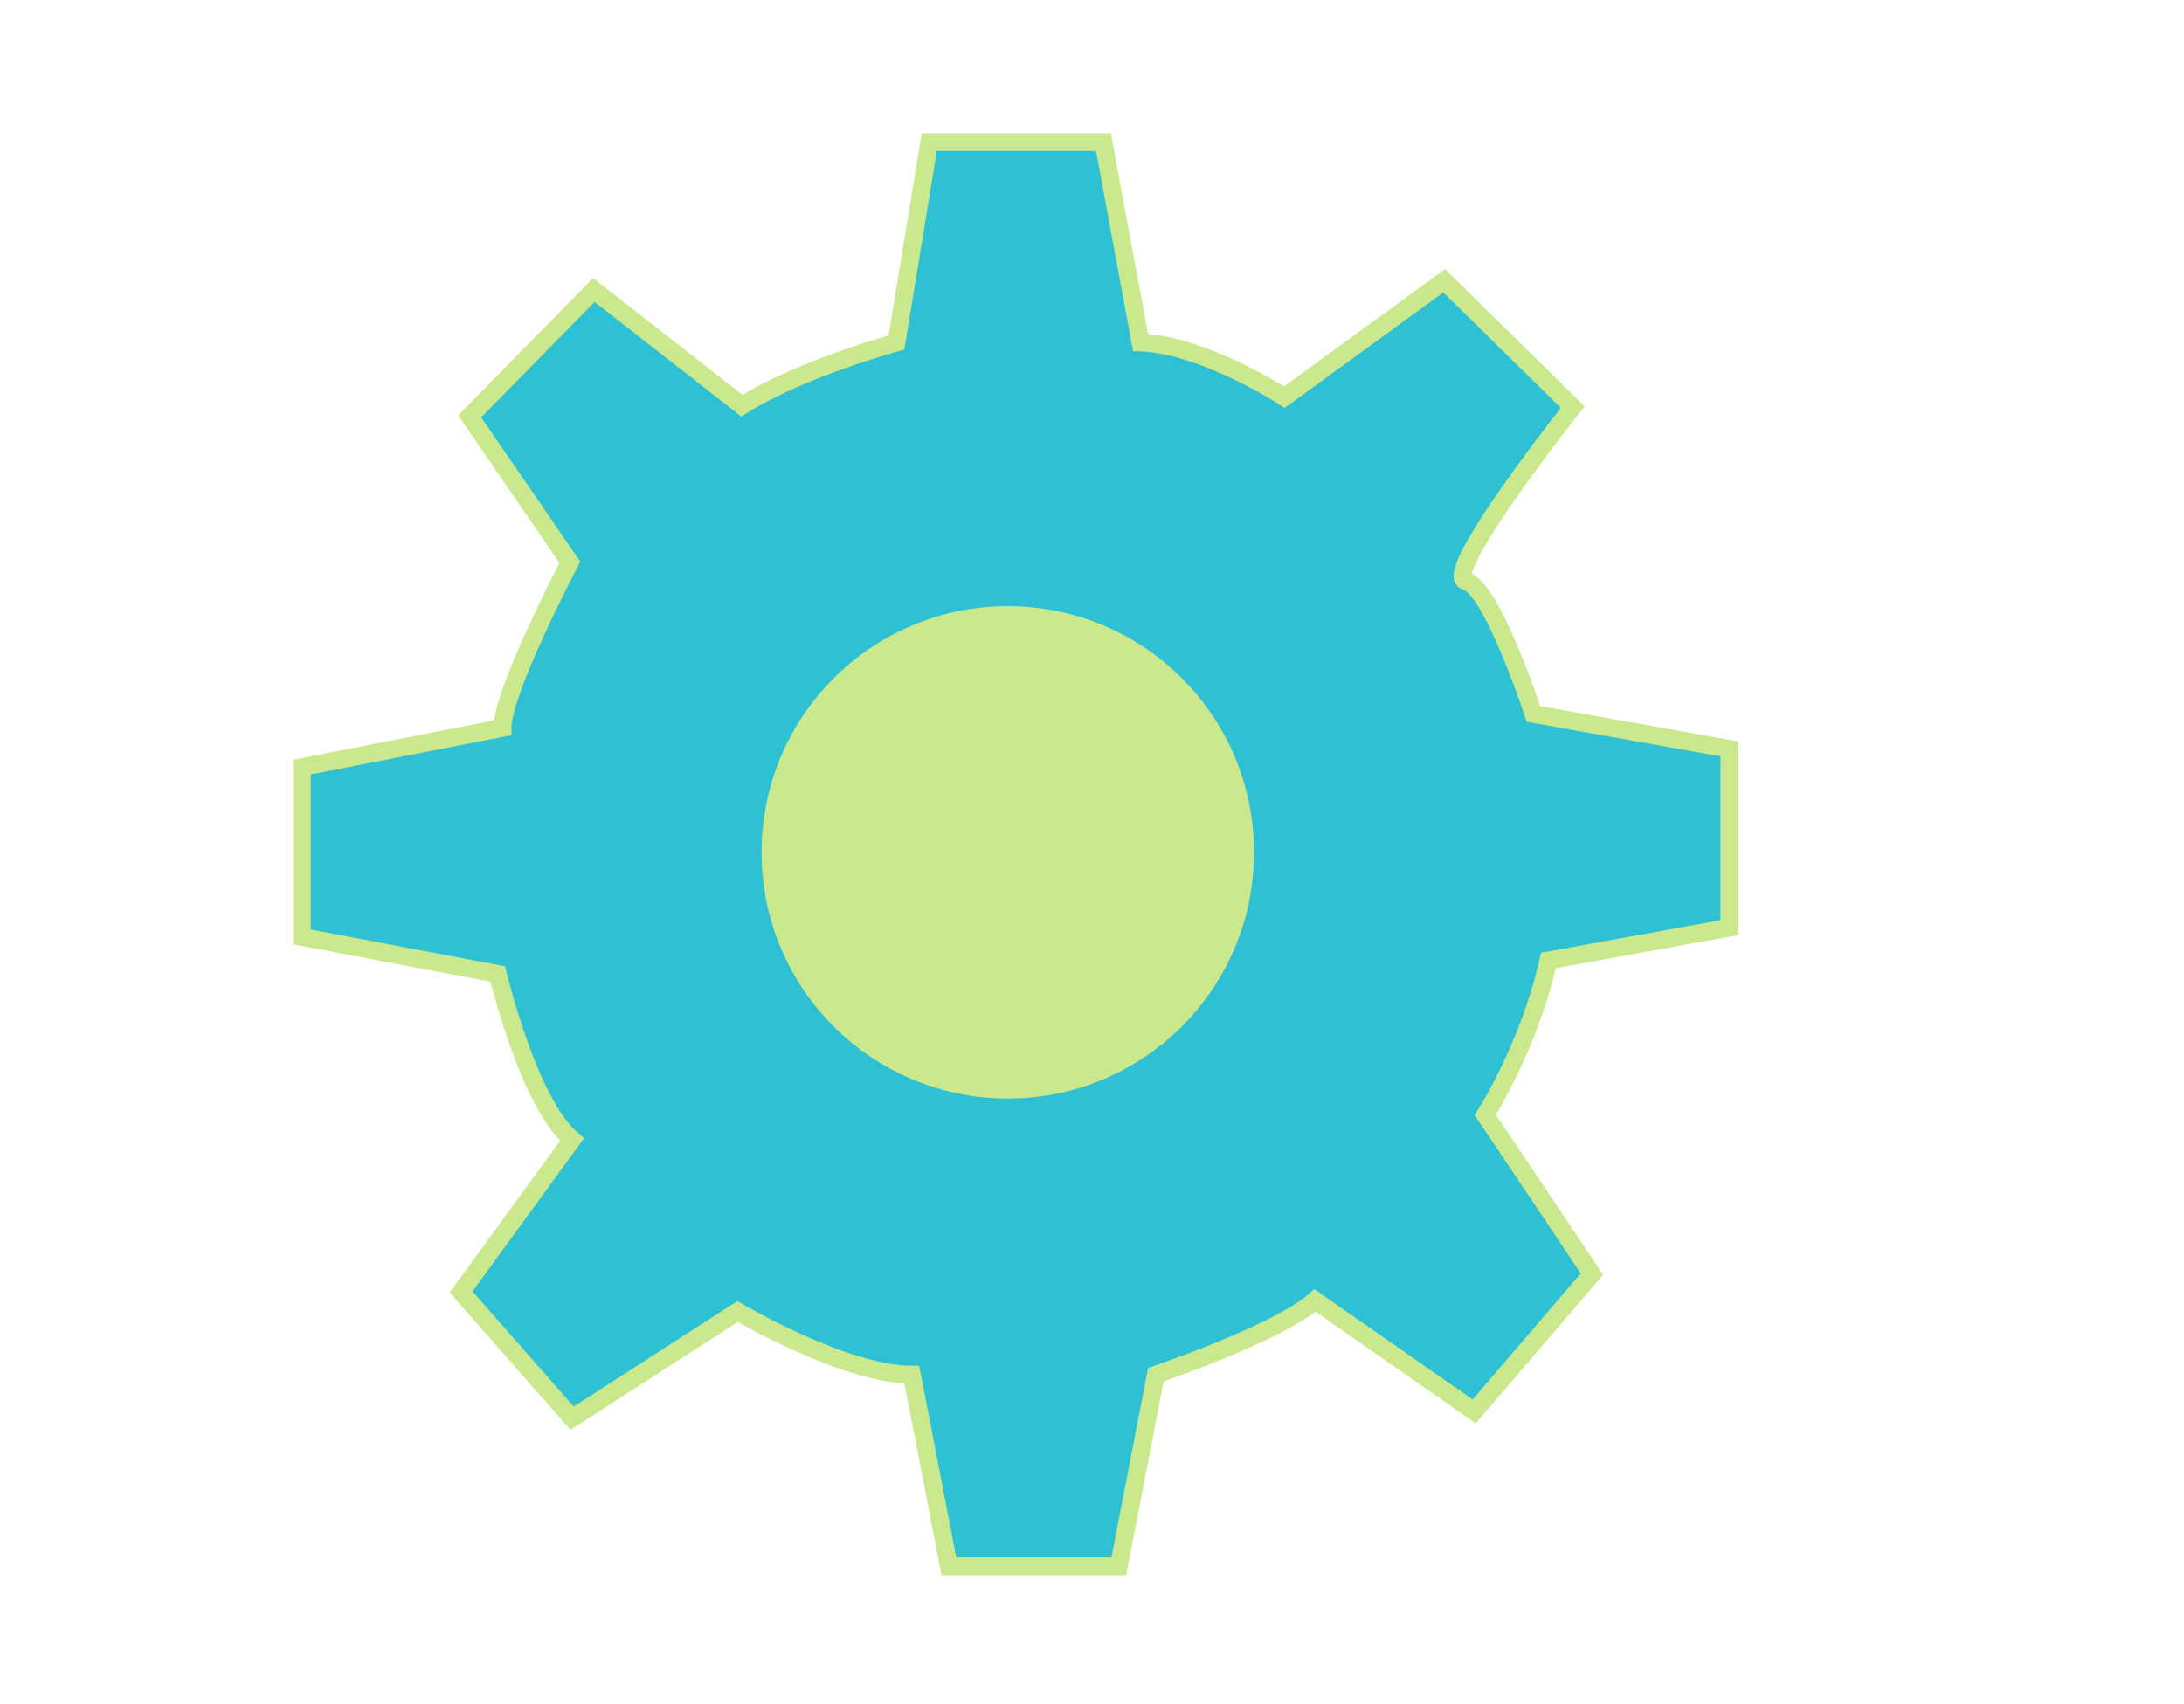
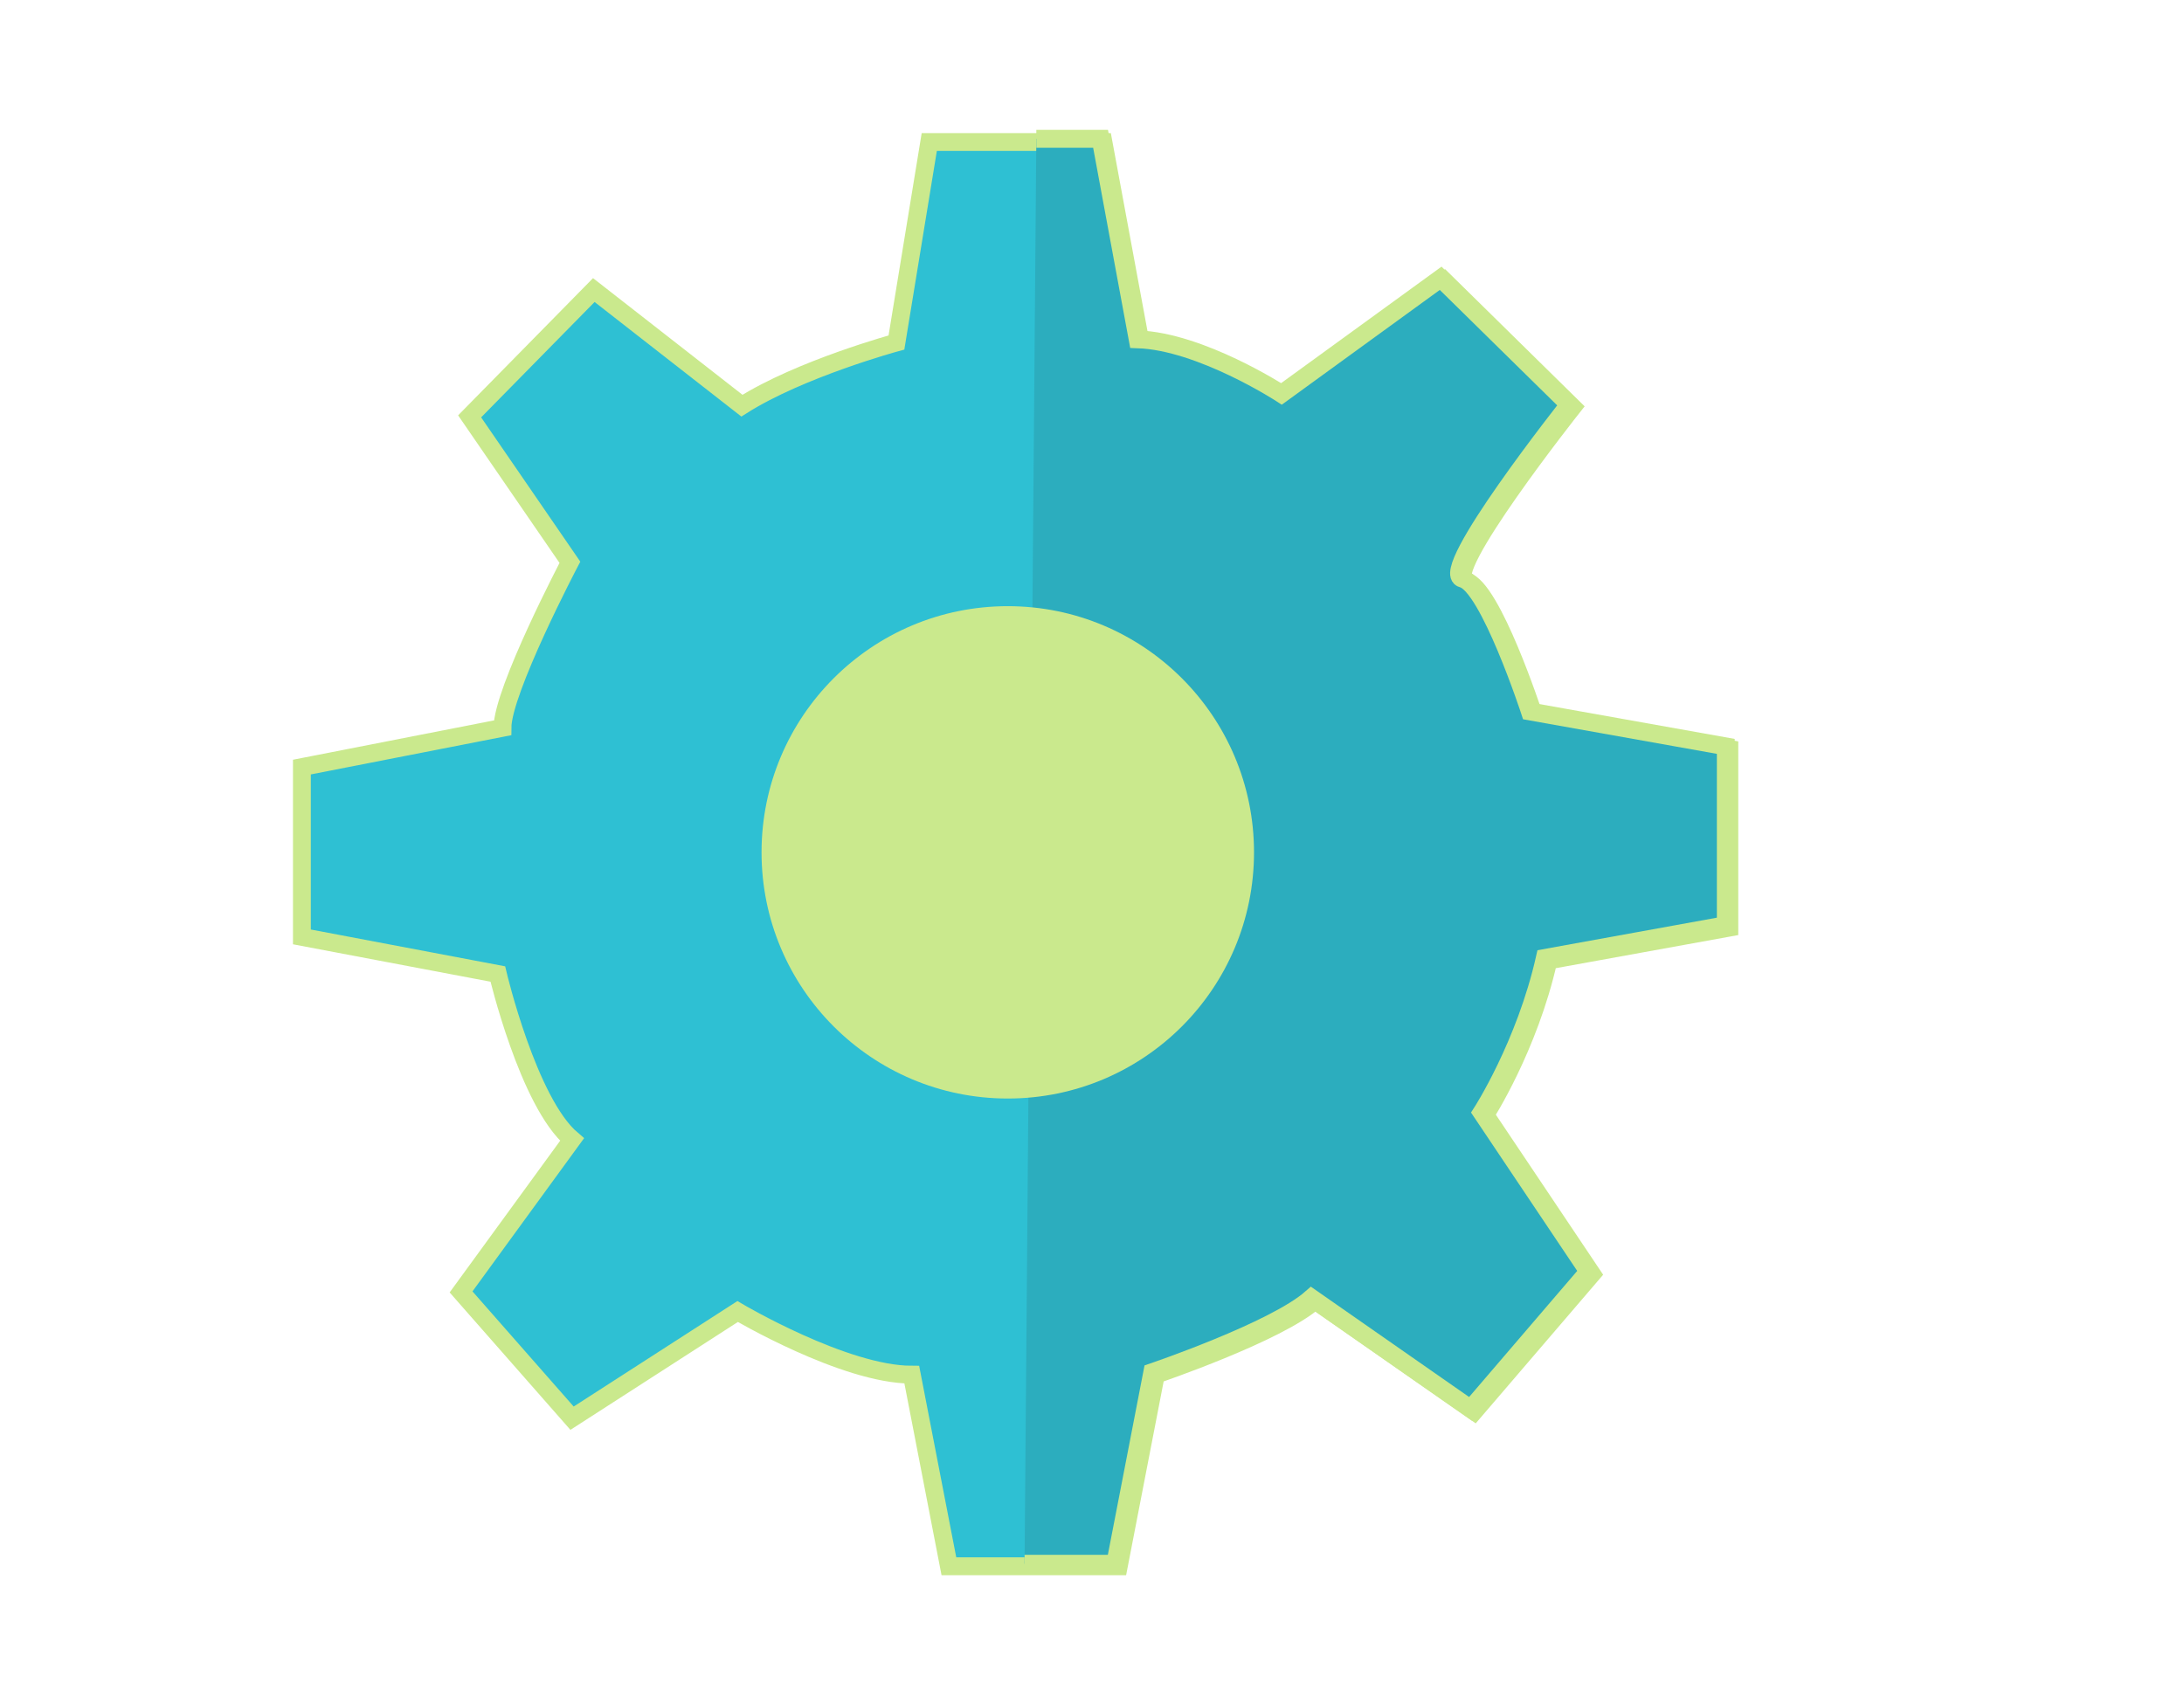
<svg xmlns="http://www.w3.org/2000/svg" version="1.1" id="Layer_1" x="0px" y="0px" viewBox="0 111.7 612 477.4" style="enable-background:new 0 111.7 612 477.4;" xml:space="preserve">
  <style type="text/css">
	.st0{fill:#2EC0D3;stroke:#CAE98D;stroke-width:5;stroke-miterlimit:10;}
- 	.st1{fill:#CAE98D;}
+ 	.st1{fill:#2CADBE;stroke:#CAE98D;stroke-width:5;stroke-miterlimit:10;}
+ 	.st2{fill:#CAE98D;}
</style>
  <path class="st0" d="M84.6,326.7v47.6l54.9,10.4c0,0,8.5,36,20.8,46.4l-31.1,42.7l31.1,35.4l46.4-29.9c0,0,29.9,17.7,48.8,17.7  l10.4,53.7h47.6l10.4-53.7c0,0,34.2-11.6,44.6-20.8l44.6,31.1l33-38.5l-29.9-44.6c0,0,12.2-18.9,17.7-43.3l50.7-9.2v-50.1l-54.9-9.8  c0,0-11.6-35.4-18.9-37.2s29.9-48.8,29.9-48.8l-36-35.4L359.9,223c0,0-22.6-14.7-40.3-15.3l-10.4-56.2h-48.8l-9.2,56.2  c0,0-26.9,7.3-43.3,17.7l-41.5-32.4l-34.8,35.4l28.1,40.9c0,0-18.9,36-18.9,46.4L84.6,326.7z" />
-   <circle class="st1" cx="282.4" cy="350.6" r="69" />
+   <path class="st1" d="M287.1,550h25.4l10.4-53.7c0,0,34.2-11.6,44.6-20.8l44.6,31.1l33-38.5l-29.9-44.6c0,0,12.2-18.9,17.7-43.3  l50.7-9.2v-50.1l-54.9-9.8c0,0-11.6-35.4-18.9-37.2c-7.3-1.8,29.9-48.8,29.9-48.8l-36-35.4l-44.6,32.4c0,0-22.6-14.7-40.3-15.3  l-10.4-56.2h-18" />
+   <circle class="st2" cx="282.4" cy="350.6" r="69" />
</svg>
